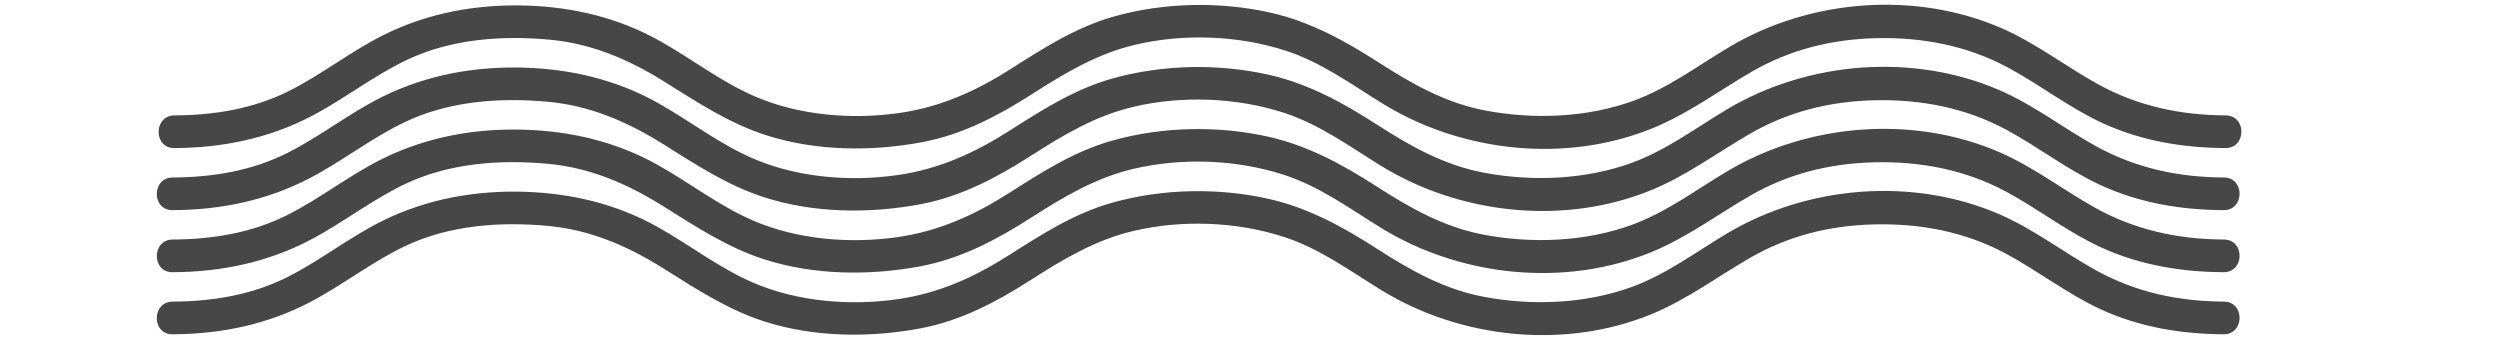
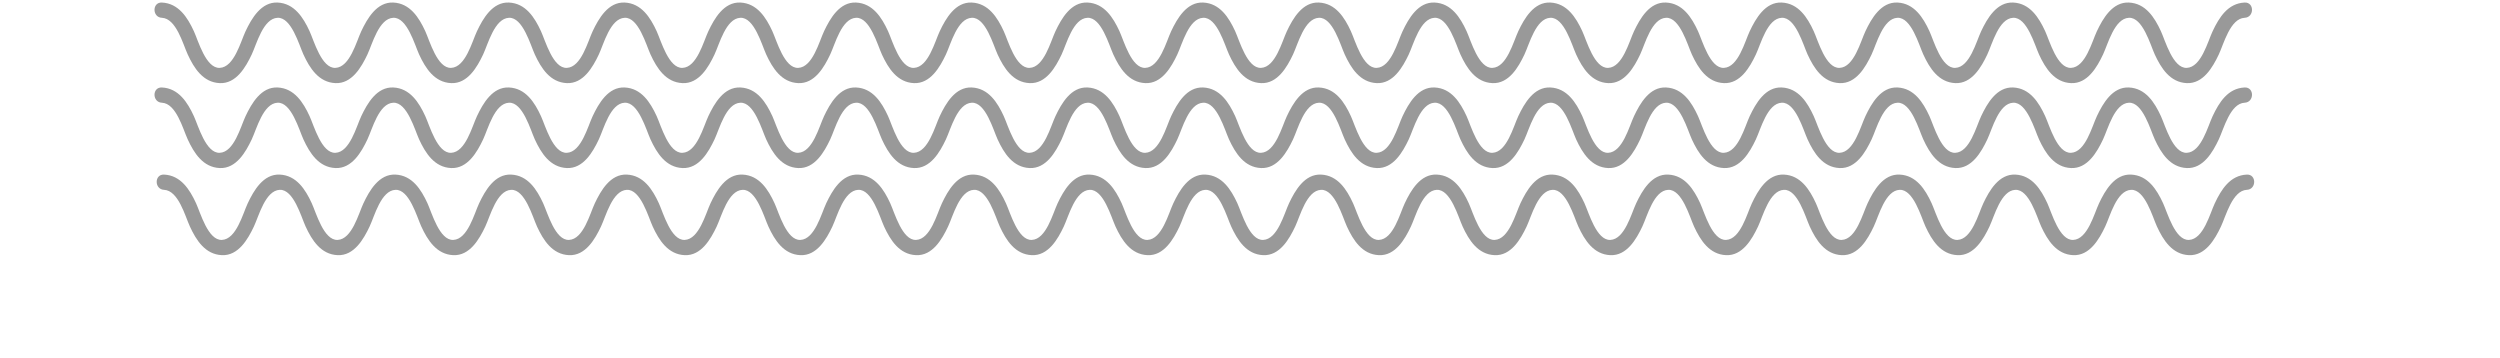
<svg xmlns="http://www.w3.org/2000/svg" version="1.1" id="Layer_1" x="0px" y="0px" width="1148px" height="164px" viewBox="0 0 1148 164" enable-background="new 0 0 1148 164" xml:space="preserve">
-   <g opacity="0.9">
+   <g opacity="0.5" enable-background="new    ">
    <g>
-       <g>
-         <path fill="#333333" d="M1021.216,109.987c-20.962-0.096-40.663-4.317-59.038-14.529c-14.826-8.239-28.245-18.707-43.88-25.502     c-39.786-17.291-88.06-13.356-125.101,8.656c-14.44,8.582-27.918,18.816-43.834,24.63c-21.401,7.818-46.061,8.737-68.316,4.475     c-18.061-3.459-33.415-12.142-48.688-21.968c-15.579-10.021-31.467-18.796-49.705-22.917c-23.277-5.26-49.065-4.723-72.039,1.769     c-17.377,4.91-32.333,14.531-47.399,24.123c-15.875,10.105-32.065,17.396-50.834,20.127c-21.745,3.164-45.894,1.249-66.229-7.428     c-15.742-6.717-29.275-17.387-44.139-25.699c-18.808-10.519-39.407-15.449-60.876-16.157     c-22.656-0.747-44.968,3.219-65.346,13.259c-15.252,7.514-28.626,18.256-43.813,25.897c-16.381,8.243-34.476,11.18-52.676,11.264     c-9.684,0.045-9.773,15.048-0.108,15.004c22.197-0.103,43.458-4.448,63.186-14.768c15.073-7.886,28.465-18.576,43.891-25.849     c20.24-9.541,43.493-11.187,65.495-9.137c19.155,1.784,36.214,9.108,52.361,19.193c15.168,9.475,29.742,19.177,46.94,24.692     c22.783,7.306,48.469,7.543,71.825,3.107c18.424-3.499,34.802-12.158,50.433-22.174c14.959-9.585,29.645-18.387,47.128-22.508     c22.226-5.239,47.142-4.32,68.879,2.648c16.409,5.26,30.332,15.513,44.851,24.445c36.453,22.423,84.335,27.516,124.271,11.067     c16.13-6.644,29.962-16.996,44.959-25.695c17.712-10.275,36.897-15.008,57.328-15.482c21.226-0.492,41.76,3.415,60.516,13.507     c14.898,8.018,28.252,18.566,43.697,25.621c17.696,8.083,36.78,11.242,56.155,11.331     C1030.797,125.035,1030.878,110.031,1021.216,109.987L1021.216,109.987z" />
-       </g>
+       <path fill="#333333" d="M74.331,8.17c6.593,0.3,9.65,12.019,11.869,16.836c2.92,6.337,7.042,12.816,14.698,13.164    c7.541,0.343,11.942-7.333,14.697-13.164c2.274-4.812,5.238-16.535,11.868-16.836c6.359-0.289,9.856,12.469,11.868,16.836    c2.919,6.337,7.041,12.816,14.697,13.164c7.541,0.343,11.942-7.333,14.697-13.164c2.274-4.812,5.238-16.535,11.868-16.836    c6.36-0.289,9.857,12.469,11.868,16.836c2.92,6.337,7.042,12.816,14.698,13.164c7.54,0.343,11.94-7.334,14.695-13.164    c2.272-4.812,5.236-16.535,11.865-16.836c6.36-0.289,9.857,12.468,11.869,16.836c2.92,6.337,7.042,12.816,14.698,13.164    c7.54,0.343,11.94-7.334,14.695-13.164c2.272-4.812,5.236-16.535,11.865-16.836c6.36-0.289,9.857,12.469,11.869,16.836    c2.919,6.337,7.042,12.816,14.698,13.164c7.54,0.343,11.94-7.334,14.695-13.164c2.273-4.812,5.237-16.535,11.866-16.836    c6.359-0.289,9.856,12.469,11.867,16.836c2.919,6.337,7.041,12.816,14.697,13.164c7.541,0.343,11.942-7.333,14.697-13.164    c2.274-4.812,5.238-16.535,11.868-16.836c6.359-0.289,9.856,12.469,11.867,16.836c2.919,6.337,7.04,12.816,14.696,13.164    c7.541,0.343,11.942-7.333,14.697-13.164c2.274-4.812,5.238-16.535,11.868-16.836c6.36-0.289,9.858,12.468,11.87,16.836    c2.919,6.337,7.042,12.816,14.698,13.164c7.541,0.343,11.941-7.333,14.697-13.164c2.273-4.812,5.237-16.535,11.868-16.836    c6.36-0.289,9.857,12.469,11.868,16.836c2.919,6.337,7.041,12.816,14.697,13.164c7.541,0.343,11.941-7.333,14.697-13.164    c2.273-4.812,5.237-16.535,11.868-16.836c6.36-0.289,9.857,12.469,11.869,16.836c2.919,6.337,7.041,12.816,14.697,13.164    c7.541,0.343,11.942-7.333,14.698-13.164c2.274-4.813,5.238-16.535,11.869-16.836c6.36-0.289,9.858,12.468,11.87,16.836    c2.919,6.338,7.043,12.816,14.699,13.164c7.541,0.343,11.942-7.333,14.698-13.164c2.274-4.813,5.238-16.535,11.869-16.836    c6.36-0.289,9.858,12.468,11.87,16.836c2.919,6.338,7.043,12.816,14.699,13.164c7.541,0.343,11.942-7.333,14.698-13.164    c2.274-4.813,5.238-16.535,11.869-16.836c6.36-0.289,9.858,12.468,11.87,16.836c2.919,6.337,7.042,12.816,14.698,13.164    c7.541,0.343,11.942-7.333,14.698-13.164c2.275-4.813,5.239-16.535,11.87-16.836c6.36-0.289,9.858,12.468,11.87,16.836    c2.919,6.338,7.043,12.816,14.699,13.164c7.541,0.343,11.942-7.333,14.697-13.164c2.274-4.812,5.238-16.535,11.868-16.836    c6.36-0.289,9.857,12.468,11.869,16.836c2.92,6.337,7.042,12.816,14.698,13.164c7.541,0.343,11.943-7.333,14.698-13.164    c2.274-4.813,5.239-16.535,11.87-16.836c6.361-0.289,9.858,12.468,11.871,16.836c2.92,6.338,7.043,12.816,14.7,13.164    c7.541,0.343,11.944-7.333,14.7-13.164c2.275-4.814,5.24-16.535,11.872-16.836c6.363-0.289,9.86,12.469,11.872,16.836    c2.919,6.337,7.042,12.816,14.699,13.164c7.541,0.343,11.944-7.333,14.7-13.164c2.275-4.814,5.24-16.535,11.872-16.836    c6.364-0.289,9.862,12.467,11.875,16.836c2.921,6.338,7.046,12.816,14.702,13.164c7.541,0.343,11.945-7.332,14.702-13.164    c2.275-4.814,5.239-16.534,11.874-16.836c4.495-0.204,4.515-7.205,0-7c-7.706,0.35-11.712,6.84-14.702,13.164    c-2.275,4.814-5.239,16.534-11.874,16.836c-6.364,0.289-9.861-12.468-11.874-16.836c-2.921-6.338-7.046-12.816-14.703-13.164    c-7.541-0.343-11.944,7.333-14.7,13.164c-2.275,4.814-5.24,16.535-11.872,16.836c-6.361,0.289-9.858-12.468-11.871-16.836    c-2.92-6.338-7.043-12.816-14.7-13.164c-7.541-0.343-11.944,7.333-14.7,13.164c-2.275,4.814-5.24,16.535-11.872,16.836    c-6.363,0.289-9.86-12.469-11.872-16.836c-2.919-6.337-7.042-12.816-14.699-13.164c-7.541-0.343-11.943,7.333-14.698,13.164    c-2.274,4.813-5.239,16.535-11.87,16.836c-6.36,0.289-9.857-12.469-11.869-16.836c-2.919-6.337-7.042-12.816-14.698-13.164    c-7.541-0.343-11.941,7.333-14.697,13.164c-2.273,4.812-5.237,16.535-11.868,16.836c-6.361,0.289-9.858-12.468-11.871-16.836    c-2.919-6.337-7.042-12.816-14.698-13.164c-7.541-0.343-11.942,7.333-14.698,13.164c-2.275,4.813-5.239,16.535-11.87,16.836    c-6.36,0.289-9.858-12.468-11.87-16.836c-2.919-6.337-7.042-12.816-14.698-13.164c-7.541-0.343-11.942,7.333-14.698,13.164    c-2.274,4.812-5.238,16.535-11.869,16.836c-6.361,0.289-9.858-12.468-11.871-16.836c-2.919-6.337-7.042-12.816-14.698-13.164    c-7.541-0.343-11.942,7.333-14.698,13.164c-2.274,4.812-5.238,16.535-11.869,16.836c-6.361,0.289-9.858-12.468-11.871-16.836    c-2.919-6.337-7.042-12.816-14.698-13.164c-7.541-0.343-11.942,7.333-14.698,13.164c-2.274,4.812-5.238,16.535-11.869,16.836    c-6.36,0.289-9.857-12.469-11.869-16.836c-2.919-6.337-7.041-12.816-14.697-13.164c-7.541-0.343-11.942,7.333-14.697,13.164    c-2.274,4.812-5.238,16.535-11.868,16.836c-6.359,0.289-9.856-12.469-11.868-16.836c-2.919-6.337-7.041-12.816-14.697-13.164    c-7.541-0.343-11.942,7.333-14.697,13.164c-2.274,4.812-5.238,16.535-11.868,16.836c-6.36,0.289-9.858-12.468-11.87-16.836    c-2.919-6.337-7.042-12.816-14.698-13.164c-7.541-0.343-11.941,7.333-14.697,13.164c-2.273,4.812-5.237,16.535-11.868,16.836    c-6.358,0.289-9.855-12.47-11.866-16.836c-2.919-6.337-7.041-12.816-14.697-13.164c-7.541-0.343-11.941,7.333-14.697,13.164    c-2.273,4.812-5.237,16.535-11.868,16.836c-6.359,0.289-9.856-12.469-11.867-16.836c-2.919-6.337-7.041-12.816-14.697-13.164    c-7.54-0.343-11.941,7.333-14.696,13.164c-2.272,4.811-5.236,16.535-11.865,16.836c-6.36,0.289-9.857-12.468-11.869-16.836    c-2.92-6.337-7.042-12.816-14.698-13.164c-7.54-0.343-11.94,7.334-14.695,13.164c-2.272,4.812-5.236,16.535-11.865,16.836    c-6.36,0.289-9.857-12.469-11.869-16.836c-2.919-6.337-7.042-12.816-14.698-13.164c-7.54-0.343-11.94,7.334-14.695,13.164    c-2.272,4.812-5.236,16.535-11.865,16.836c-6.36,0.289-9.857-12.469-11.868-16.836c-2.92-6.337-7.042-12.816-14.698-13.164    c-7.541-0.343-11.941,7.333-14.697,13.164c-2.273,4.812-5.237,16.535-11.868,16.836c-6.36,0.289-9.857-12.469-11.868-16.836    c-2.919-6.337-7.041-12.816-14.697-13.164c-7.541-0.343-11.941,7.333-14.697,13.164c-2.273,4.812-5.237,16.535-11.868,16.836    c-6.36,0.289-9.857-12.469-11.869-16.836C86.11,7.997,81.987,1.518,74.331,1.17C69.816,0.965,69.836,7.966,74.331,8.17    L74.331,8.17z" />
    </g>
  </g>
-   <g opacity="0.9">
+   <g opacity="0.5" enable-background="new    ">
    <g>
-       <g>
-         <path fill="#333333" d="M1021.216,138.498c-20.962-0.096-40.663-4.317-59.038-14.529c-14.826-8.239-28.245-18.707-43.88-25.502     c-39.786-17.291-88.06-13.356-125.101,8.656c-14.44,8.582-27.918,18.816-43.834,24.63c-21.401,7.818-46.061,8.737-68.316,4.475     c-18.061-3.459-33.415-12.142-48.688-21.968c-15.579-10.021-31.467-18.796-49.705-22.917c-23.277-5.26-49.065-4.723-72.039,1.769     c-17.377,4.91-32.333,14.53-47.399,24.123c-15.875,10.105-32.065,17.396-50.834,20.127c-21.745,3.164-45.894,1.249-66.229-7.428     c-15.742-6.717-29.275-17.387-44.139-25.699c-18.808-10.519-39.407-15.449-60.876-16.157     c-22.656-0.746-44.968,3.219-65.346,13.26c-15.252,7.514-28.626,18.256-43.813,25.897c-16.381,8.243-34.476,11.18-52.676,11.264     c-9.684,0.045-9.773,15.048-0.108,15.004c22.197-0.103,43.458-4.448,63.186-14.768c15.073-7.886,28.465-18.576,43.891-25.849     c20.24-9.541,43.493-11.187,65.495-9.138c19.155,1.785,36.214,9.108,52.361,19.193c15.168,9.475,29.742,19.177,46.94,24.692     c22.783,7.306,48.469,7.543,71.825,3.107c18.424-3.499,34.802-12.158,50.433-22.174c14.959-9.585,29.645-18.388,47.128-22.509     c22.226-5.238,47.142-4.32,68.879,2.648c16.409,5.261,30.332,15.514,44.851,24.445c36.453,22.423,84.335,27.516,124.271,11.067     c16.13-6.644,29.962-16.996,44.959-25.695c17.712-10.274,36.897-15.008,57.328-15.481c21.226-0.493,41.76,3.414,60.516,13.507     c14.898,8.018,28.252,18.566,43.697,25.621c17.696,8.083,36.78,11.242,56.155,11.331     C1030.797,153.546,1030.878,138.542,1021.216,138.498L1021.216,138.498z" />
-       </g>
+       <path fill="#333333" d="M74.331,47.17c6.593,0.3,9.65,12.019,11.869,16.836c2.92,6.337,7.042,12.816,14.698,13.164    c7.541,0.343,11.942-7.333,14.697-13.164c2.274-4.812,5.238-16.535,11.868-16.836c6.359-0.289,9.856,12.469,11.868,16.836    c2.919,6.337,7.041,12.816,14.697,13.164c7.541,0.343,11.942-7.333,14.697-13.164c2.274-4.812,5.238-16.535,11.868-16.836    c6.36-0.289,9.857,12.469,11.868,16.836c2.92,6.337,7.042,12.816,14.698,13.164c7.54,0.343,11.94-7.334,14.695-13.164    c2.272-4.812,5.236-16.535,11.865-16.836c6.36-0.289,9.857,12.468,11.869,16.836c2.92,6.337,7.042,12.816,14.698,13.164    c7.54,0.343,11.94-7.334,14.695-13.164c2.272-4.812,5.236-16.535,11.865-16.836c6.36-0.289,9.857,12.469,11.869,16.836    c2.919,6.337,7.042,12.816,14.698,13.164c7.54,0.343,11.94-7.334,14.695-13.164c2.273-4.812,5.237-16.535,11.866-16.836    c6.359-0.289,9.856,12.469,11.867,16.836c2.919,6.337,7.041,12.816,14.697,13.164c7.541,0.343,11.942-7.333,14.697-13.164    c2.274-4.812,5.238-16.535,11.868-16.836c6.359-0.289,9.856,12.469,11.867,16.836c2.919,6.337,7.04,12.816,14.696,13.164    c7.541,0.343,11.942-7.333,14.697-13.164c2.274-4.812,5.238-16.535,11.868-16.836c6.36-0.289,9.858,12.468,11.87,16.836    c2.919,6.337,7.042,12.816,14.698,13.164c7.541,0.343,11.941-7.333,14.697-13.164c2.273-4.812,5.237-16.535,11.868-16.836    c6.36-0.289,9.857,12.469,11.868,16.836c2.919,6.337,7.041,12.816,14.697,13.164c7.541,0.343,11.941-7.333,14.697-13.164    c2.273-4.812,5.237-16.535,11.868-16.836c6.36-0.289,9.857,12.469,11.869,16.836c2.919,6.337,7.041,12.816,14.697,13.164    c7.541,0.343,11.942-7.333,14.698-13.164c2.274-4.813,5.238-16.535,11.869-16.836c6.36-0.289,9.858,12.468,11.87,16.836    c2.919,6.338,7.043,12.816,14.699,13.164c7.541,0.343,11.942-7.333,14.698-13.164c2.274-4.813,5.238-16.535,11.869-16.836    c6.36-0.289,9.858,12.468,11.87,16.836c2.919,6.338,7.043,12.816,14.699,13.164c7.541,0.343,11.942-7.333,14.698-13.164    c2.274-4.813,5.238-16.535,11.869-16.836c6.36-0.289,9.858,12.468,11.87,16.836c2.919,6.337,7.042,12.816,14.698,13.164    c7.541,0.343,11.942-7.333,14.698-13.164c2.275-4.813,5.239-16.535,11.87-16.836c6.36-0.289,9.858,12.468,11.87,16.836    c2.919,6.338,7.043,12.816,14.699,13.164c7.541,0.343,11.942-7.333,14.697-13.164c2.274-4.812,5.238-16.535,11.868-16.836    c6.36-0.289,9.857,12.468,11.869,16.836c2.92,6.337,7.042,12.816,14.698,13.164c7.541,0.343,11.943-7.333,14.698-13.164    c2.274-4.813,5.239-16.535,11.87-16.836c6.361-0.289,9.858,12.468,11.871,16.836c2.92,6.338,7.043,12.816,14.7,13.164    c7.541,0.343,11.944-7.333,14.7-13.164c2.275-4.814,5.24-16.535,11.872-16.836c6.363-0.289,9.86,12.469,11.872,16.836    c2.919,6.337,7.042,12.816,14.699,13.164c7.541,0.343,11.944-7.333,14.7-13.164c2.275-4.814,5.24-16.535,11.872-16.836    c6.364-0.289,9.862,12.467,11.875,16.836c2.921,6.338,7.046,12.816,14.702,13.164c7.541,0.343,11.945-7.332,14.702-13.164    c2.275-4.814,5.239-16.534,11.874-16.836c4.495-0.204,4.515-7.205,0-7c-7.706,0.35-11.712,6.84-14.702,13.164    c-2.275,4.814-5.239,16.534-11.874,16.836c-6.364,0.289-9.861-12.468-11.874-16.836c-2.921-6.338-7.046-12.816-14.703-13.164    c-7.541-0.343-11.944,7.333-14.7,13.164c-2.275,4.814-5.24,16.535-11.872,16.836c-6.361,0.289-9.858-12.468-11.871-16.836    c-2.92-6.338-7.043-12.816-14.7-13.164c-7.541-0.343-11.944,7.333-14.7,13.164c-2.275,4.814-5.24,16.535-11.872,16.836    c-6.363,0.289-9.86-12.469-11.872-16.836c-2.919-6.337-7.042-12.816-14.699-13.164c-7.541-0.343-11.943,7.333-14.698,13.164    c-2.274,4.813-5.239,16.535-11.87,16.836c-6.36,0.289-9.857-12.469-11.869-16.836c-2.919-6.337-7.042-12.816-14.698-13.164    c-7.541-0.343-11.941,7.333-14.697,13.164c-2.273,4.812-5.237,16.535-11.868,16.836c-6.361,0.289-9.858-12.468-11.871-16.836    c-2.919-6.337-7.042-12.816-14.698-13.164c-7.541-0.343-11.942,7.333-14.698,13.164c-2.275,4.813-5.239,16.535-11.87,16.836    c-6.36,0.289-9.858-12.468-11.87-16.836c-2.919-6.337-7.042-12.816-14.698-13.164c-7.541-0.343-11.942,7.333-14.698,13.164    c-2.274,4.812-5.238,16.535-11.869,16.836c-6.361,0.289-9.858-12.468-11.871-16.836c-2.919-6.337-7.042-12.816-14.698-13.164    c-7.541-0.343-11.942,7.333-14.698,13.164c-2.274,4.812-5.238,16.535-11.869,16.836c-6.361,0.289-9.858-12.468-11.871-16.836    c-2.919-6.337-7.042-12.816-14.698-13.164c-7.541-0.343-11.942,7.333-14.698,13.164c-2.274,4.812-5.238,16.535-11.869,16.836    c-6.36,0.289-9.857-12.469-11.869-16.836c-2.919-6.337-7.041-12.816-14.697-13.164c-7.541-0.343-11.942,7.333-14.697,13.164    c-2.274,4.812-5.238,16.535-11.868,16.836c-6.359,0.289-9.856-12.469-11.868-16.836c-2.919-6.337-7.041-12.816-14.697-13.164    c-7.541-0.343-11.942,7.333-14.697,13.164c-2.274,4.812-5.238,16.535-11.868,16.836c-6.36,0.289-9.858-12.468-11.87-16.836    c-2.919-6.337-7.042-12.816-14.698-13.164c-7.541-0.343-11.941,7.333-14.697,13.164c-2.273,4.812-5.237,16.535-11.868,16.836    c-6.358,0.289-9.855-12.47-11.866-16.836c-2.919-6.337-7.041-12.816-14.697-13.164c-7.541-0.343-11.941,7.333-14.697,13.164    c-2.273,4.812-5.237,16.535-11.868,16.836c-6.359,0.289-9.856-12.469-11.867-16.836c-2.919-6.337-7.041-12.816-14.697-13.164    c-7.54-0.343-11.941,7.333-14.696,13.164c-2.272,4.811-5.236,16.535-11.865,16.836c-6.36,0.289-9.857-12.468-11.869-16.836    c-2.92-6.337-7.042-12.816-14.698-13.164c-7.54-0.343-11.94,7.334-14.695,13.164c-2.272,4.812-5.236,16.535-11.865,16.836    c-6.36,0.289-9.857-12.469-11.869-16.836c-2.919-6.337-7.042-12.816-14.698-13.164c-7.54-0.343-11.94,7.334-14.695,13.164    c-2.272,4.812-5.236,16.535-11.865,16.836c-6.36,0.289-9.857-12.469-11.868-16.836c-2.92-6.337-7.042-12.816-14.698-13.164    c-7.541-0.343-11.941,7.333-14.697,13.164c-2.273,4.812-5.237,16.535-11.868,16.836c-6.36,0.289-9.857-12.469-11.868-16.836    c-2.919-6.337-7.041-12.816-14.697-13.164c-7.541-0.343-11.941,7.333-14.697,13.164c-2.273,4.812-5.237,16.535-11.868,16.836    c-6.36,0.289-9.857-12.469-11.869-16.836c-2.919-6.337-7.042-12.816-14.698-13.164C69.816,39.965,69.836,46.966,74.331,47.17    L74.331,47.17z" />
    </g>
  </g>
-   <g opacity="0.9">
+   <g opacity="0.5" enable-background="new    ">
    <g>
-       <g>
-         <path fill="#333333" d="M1022.054,52.988c-20.962-0.096-40.663-4.318-59.038-14.53c-14.826-8.239-28.245-18.707-43.88-25.502     C879.35-4.334,831.076-0.4,794.035,21.612c-14.44,8.582-27.918,18.816-43.834,24.63c-21.401,7.817-46.061,8.737-68.316,4.474     c-18.061-3.459-33.415-12.142-48.688-21.967C617.619,18.728,601.73,9.953,583.493,5.832c-23.278-5.26-49.066-4.723-72.039,1.769     c-17.378,4.91-32.334,14.531-47.4,24.123C448.18,41.83,431.988,49.12,413.221,51.851c-21.745,3.164-45.894,1.25-66.229-7.428     c-15.742-6.717-29.275-17.387-44.139-25.699C284.044,8.205,263.445,3.274,241.976,2.567     c-22.656-0.747-44.967,3.219-65.346,13.259c-15.251,7.514-28.626,18.256-43.812,25.898c-16.382,8.243-34.476,11.18-52.677,11.264     c-9.684,0.044-9.773,15.048-0.108,15.003c22.196-0.102,43.458-4.447,63.186-14.767c15.073-7.885,28.465-18.577,43.891-25.848     c20.24-9.541,43.493-11.188,65.495-9.138c19.155,1.784,36.215,9.108,52.362,19.193c15.168,9.474,29.742,19.177,46.94,24.691     c22.783,7.306,48.469,7.543,71.824,3.108c18.425-3.499,34.802-12.159,50.433-22.174c14.959-9.585,29.646-18.387,47.128-22.508     c22.226-5.239,47.143-4.321,68.88,2.648c16.409,5.261,30.331,15.514,44.851,24.445c36.452,22.423,84.334,27.516,124.27,11.067     c16.13-6.644,29.962-16.996,44.959-25.695c17.712-10.275,36.897-15.008,57.328-15.482c21.226-0.492,41.76,3.415,60.516,13.507     c14.898,8.018,28.252,18.566,43.697,25.621c17.696,8.083,36.78,11.242,56.155,11.331     C1031.635,68.035,1031.716,53.032,1022.054,52.988L1022.054,52.988z" />
-       </g>
-     </g>
-   </g>
-   <g opacity="0.9">
-     <g>
-       <g>
-         <path fill="#333333" d="M1021.216,81.499c-20.962-0.096-40.663-4.318-59.038-14.53c-14.826-8.239-28.245-18.707-43.88-25.502     c-39.786-17.291-88.06-13.356-125.101,8.656c-14.44,8.582-27.918,18.816-43.834,24.63c-21.401,7.817-46.061,8.737-68.316,4.474     c-18.061-3.459-33.415-12.142-48.688-21.967c-15.579-10.022-31.467-18.796-49.705-22.917c-23.277-5.26-49.065-4.723-72.039,1.769     c-17.377,4.91-32.333,14.531-47.399,24.123C447.341,70.34,431.15,77.63,412.382,80.361c-21.745,3.164-45.894,1.25-66.229-7.428     c-15.742-6.717-29.275-17.387-44.139-25.699c-18.808-10.519-39.407-15.449-60.876-16.157     c-22.656-0.747-44.968,3.218-65.347,13.259c-15.251,7.514-28.625,18.256-43.812,25.898c-16.382,8.243-34.476,11.18-52.677,11.264     c-9.684,0.044-9.773,15.047-0.108,15.003c22.197-0.103,43.459-4.447,63.187-14.768c15.072-7.885,28.464-18.577,43.889-25.848     c20.24-9.542,43.494-11.188,65.496-9.138c19.155,1.784,36.214,9.108,52.361,19.193c15.168,9.474,29.742,19.176,46.94,24.692     c22.783,7.306,48.469,7.543,71.825,3.107c18.424-3.499,34.802-12.159,50.433-22.174c14.959-9.585,29.645-18.387,47.128-22.508     c22.226-5.239,47.142-4.32,68.879,2.648c16.409,5.261,30.332,15.514,44.851,24.445c36.453,22.423,84.335,27.516,124.271,11.067     c16.13-6.644,29.962-16.996,44.959-25.695c17.712-10.275,36.897-15.008,57.328-15.482c21.226-0.492,41.76,3.415,60.516,13.507     c14.898,8.018,28.252,18.566,43.697,25.621c17.696,8.083,36.78,11.242,56.155,11.331     C1030.797,96.546,1030.878,81.542,1021.216,81.499L1021.216,81.499z" />
-       </g>
+       <path fill="#333333" d="M75.331,87.17c6.593,0.3,9.65,12.019,11.869,16.836c2.92,6.337,7.042,12.816,14.698,13.164    c7.541,0.343,11.942-7.333,14.697-13.164c2.274-4.812,5.238-16.534,11.868-16.836c6.359-0.289,9.856,12.469,11.868,16.836    c2.919,6.337,7.041,12.816,14.697,13.164c7.541,0.343,11.942-7.333,14.697-13.164c2.274-4.812,5.238-16.534,11.868-16.836    c6.36-0.289,9.857,12.469,11.868,16.836c2.92,6.337,7.042,12.816,14.698,13.164c7.54,0.343,11.94-7.334,14.695-13.164    c2.272-4.812,5.236-16.534,11.865-16.836c6.36-0.289,9.857,12.469,11.869,16.836c2.92,6.337,7.042,12.816,14.698,13.164    c7.54,0.343,11.94-7.334,14.695-13.164c2.272-4.812,5.236-16.534,11.865-16.836c6.36-0.289,9.857,12.469,11.869,16.836    c2.919,6.338,7.042,12.816,14.698,13.164c7.54,0.343,11.94-7.334,14.695-13.164c2.273-4.812,5.237-16.534,11.866-16.836    c6.359-0.289,9.856,12.469,11.867,16.836c2.919,6.337,7.041,12.816,14.697,13.164c7.541,0.343,11.942-7.333,14.697-13.164    c2.274-4.812,5.238-16.534,11.868-16.836c6.359-0.289,9.856,12.469,11.867,16.836c2.919,6.337,7.04,12.816,14.696,13.164    c7.541,0.343,11.942-7.333,14.697-13.164c2.274-4.812,5.238-16.534,11.868-16.836c6.36-0.289,9.858,12.469,11.87,16.836    c2.919,6.338,7.042,12.816,14.698,13.164c7.541,0.343,11.941-7.333,14.697-13.164c2.273-4.812,5.237-16.534,11.868-16.836    c6.36-0.289,9.857,12.469,11.868,16.836c2.919,6.337,7.041,12.816,14.697,13.164c7.541,0.343,11.941-7.333,14.697-13.164    c2.273-4.812,5.237-16.534,11.868-16.836c6.36-0.289,9.857,12.469,11.869,16.836c2.919,6.337,7.041,12.816,14.697,13.164    c7.541,0.343,11.942-7.333,14.698-13.164c2.274-4.813,5.238-16.534,11.869-16.836c6.36-0.289,9.858,12.469,11.87,16.836    c2.919,6.338,7.043,12.816,14.699,13.164c7.541,0.343,11.942-7.333,14.698-13.164c2.274-4.813,5.238-16.534,11.869-16.836    c6.36-0.289,9.858,12.469,11.87,16.836c2.919,6.338,7.043,12.816,14.699,13.164c7.541,0.343,11.942-7.333,14.698-13.164    c2.274-4.813,5.238-16.534,11.869-16.836c6.36-0.289,9.858,12.469,11.87,16.836c2.919,6.338,7.042,12.816,14.698,13.164    c7.541,0.343,11.942-7.333,14.698-13.164c2.275-4.813,5.239-16.534,11.87-16.836c6.36-0.289,9.858,12.469,11.87,16.836    c2.919,6.338,7.043,12.816,14.699,13.164c7.541,0.343,11.942-7.333,14.697-13.164c2.274-4.812,5.238-16.534,11.868-16.836    c6.36-0.289,9.857,12.469,11.869,16.836c2.92,6.337,7.042,12.816,14.698,13.164c7.541,0.343,11.943-7.333,14.698-13.164    c2.274-4.813,5.239-16.534,11.87-16.836c6.361-0.289,9.858,12.468,11.871,16.836c2.92,6.338,7.043,12.816,14.7,13.164    c7.541,0.343,11.944-7.333,14.7-13.164c2.275-4.813,5.24-16.534,11.872-16.836c6.363-0.289,9.86,12.469,11.872,16.836    c2.919,6.338,7.042,12.816,14.699,13.164c7.541,0.343,11.944-7.333,14.7-13.164c2.275-4.813,5.24-16.534,11.872-16.836    c6.364-0.289,9.862,12.468,11.875,16.836c2.921,6.338,7.046,12.816,14.702,13.164c7.541,0.343,11.945-7.332,14.702-13.164    c2.275-4.814,5.239-16.534,11.874-16.836c4.495-0.204,4.515-7.205,0-7c-7.706,0.351-11.712,6.84-14.702,13.164    c-2.275,4.814-5.239,16.534-11.874,16.836c-6.364,0.289-9.861-12.468-11.874-16.836c-2.921-6.339-7.046-12.816-14.703-13.164    c-7.541-0.343-11.944,7.333-14.7,13.164c-2.275,4.813-5.24,16.534-11.872,16.836c-6.361,0.289-9.858-12.468-11.871-16.836    c-2.92-6.338-7.043-12.816-14.7-13.164c-7.541-0.343-11.944,7.333-14.7,13.164c-2.275,4.813-5.24,16.534-11.872,16.836    c-6.363,0.289-9.86-12.469-11.872-16.836c-2.919-6.338-7.042-12.816-14.699-13.164c-7.541-0.343-11.943,7.333-14.698,13.164    c-2.274,4.813-5.239,16.534-11.87,16.836c-6.36,0.289-9.857-12.469-11.869-16.836c-2.919-6.338-7.042-12.816-14.698-13.164    c-7.541-0.343-11.941,7.333-14.697,13.164c-2.273,4.812-5.237,16.534-11.868,16.836c-6.361,0.289-9.858-12.468-11.871-16.836    c-2.919-6.338-7.042-12.816-14.698-13.164c-7.541-0.343-11.942,7.333-14.698,13.164c-2.275,4.813-5.239,16.534-11.87,16.836    c-6.36,0.289-9.858-12.469-11.87-16.836c-2.919-6.338-7.042-12.816-14.698-13.164c-7.541-0.343-11.942,7.333-14.698,13.164    c-2.274,4.812-5.238,16.534-11.869,16.836c-6.361,0.289-9.858-12.468-11.871-16.836c-2.919-6.338-7.042-12.816-14.698-13.164    c-7.541-0.343-11.942,7.333-14.698,13.164c-2.274,4.812-5.238,16.534-11.869,16.836c-6.361,0.289-9.858-12.468-11.871-16.836    c-2.919-6.338-7.042-12.816-14.698-13.164c-7.541-0.343-11.942,7.333-14.698,13.164c-2.274,4.812-5.238,16.534-11.869,16.836    c-6.36,0.289-9.857-12.469-11.869-16.836c-2.919-6.337-7.041-12.816-14.697-13.164c-7.541-0.343-11.942,7.333-14.697,13.164    c-2.274,4.812-5.238,16.534-11.868,16.836c-6.359,0.289-9.856-12.469-11.868-16.836c-2.919-6.337-7.041-12.816-14.697-13.164    c-7.541-0.343-11.942,7.333-14.697,13.164c-2.274,4.812-5.238,16.534-11.868,16.836c-6.36,0.289-9.858-12.469-11.87-16.836    c-2.919-6.338-7.042-12.816-14.698-13.164c-7.541-0.343-11.941,7.333-14.697,13.164c-2.273,4.812-5.237,16.534-11.868,16.836    c-6.358,0.289-9.855-12.47-11.866-16.836c-2.919-6.337-7.041-12.816-14.697-13.164c-7.541-0.343-11.941,7.333-14.697,13.164    c-2.273,4.812-5.237,16.534-11.868,16.836c-6.359,0.289-9.856-12.469-11.867-16.836c-2.919-6.337-7.041-12.816-14.697-13.164    c-7.54-0.343-11.941,7.334-14.696,13.164c-2.272,4.812-5.236,16.534-11.865,16.836c-6.36,0.289-9.857-12.469-11.869-16.836    c-2.92-6.337-7.042-12.816-14.698-13.164c-7.54-0.343-11.94,7.334-14.695,13.164c-2.272,4.812-5.236,16.534-11.865,16.836    c-6.36,0.289-9.857-12.469-11.869-16.836c-2.919-6.338-7.042-12.816-14.698-13.164c-7.54-0.343-11.94,7.334-14.695,13.164    c-2.272,4.812-5.236,16.534-11.865,16.836c-6.36,0.289-9.857-12.469-11.868-16.836c-2.92-6.337-7.042-12.816-14.698-13.164    c-7.541-0.343-11.941,7.333-14.697,13.164c-2.273,4.812-5.237,16.534-11.868,16.836c-6.36,0.289-9.857-12.469-11.868-16.836    c-2.919-6.337-7.041-12.816-14.697-13.164c-7.541-0.343-11.941,7.333-14.697,13.164c-2.273,4.812-5.237,16.534-11.868,16.836    c-6.36,0.289-9.857-12.469-11.869-16.836c-2.919-6.338-7.042-12.816-14.698-13.164C70.816,79.965,70.836,86.966,75.331,87.17    L75.331,87.17z" />
    </g>
  </g>
</svg>
